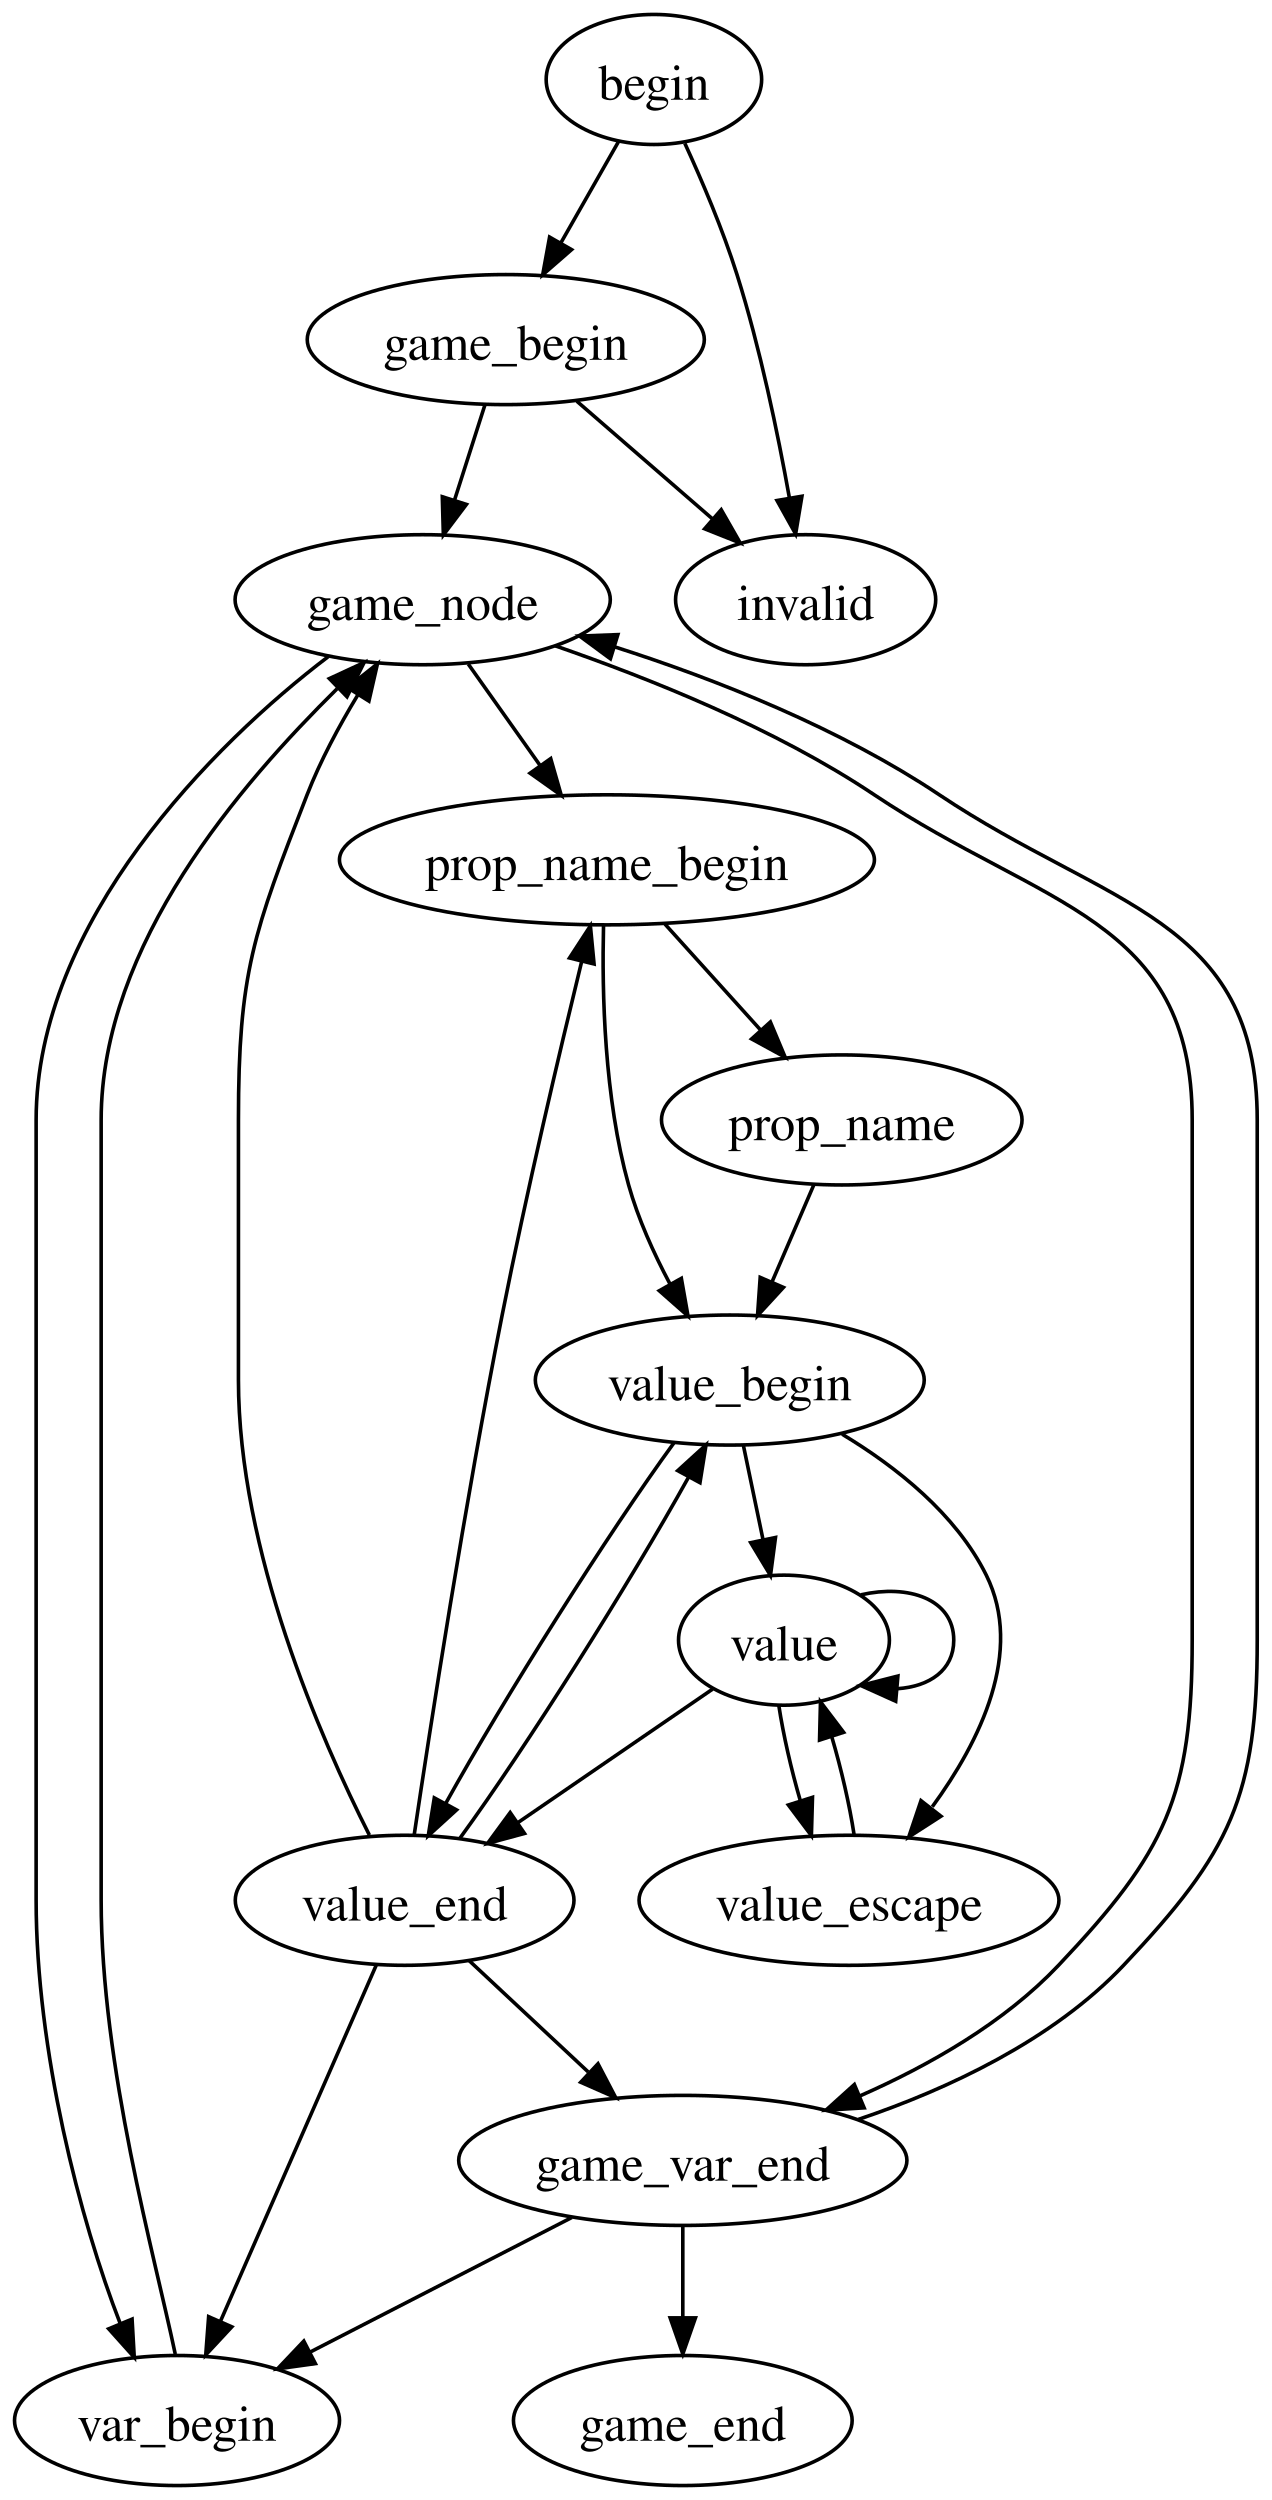
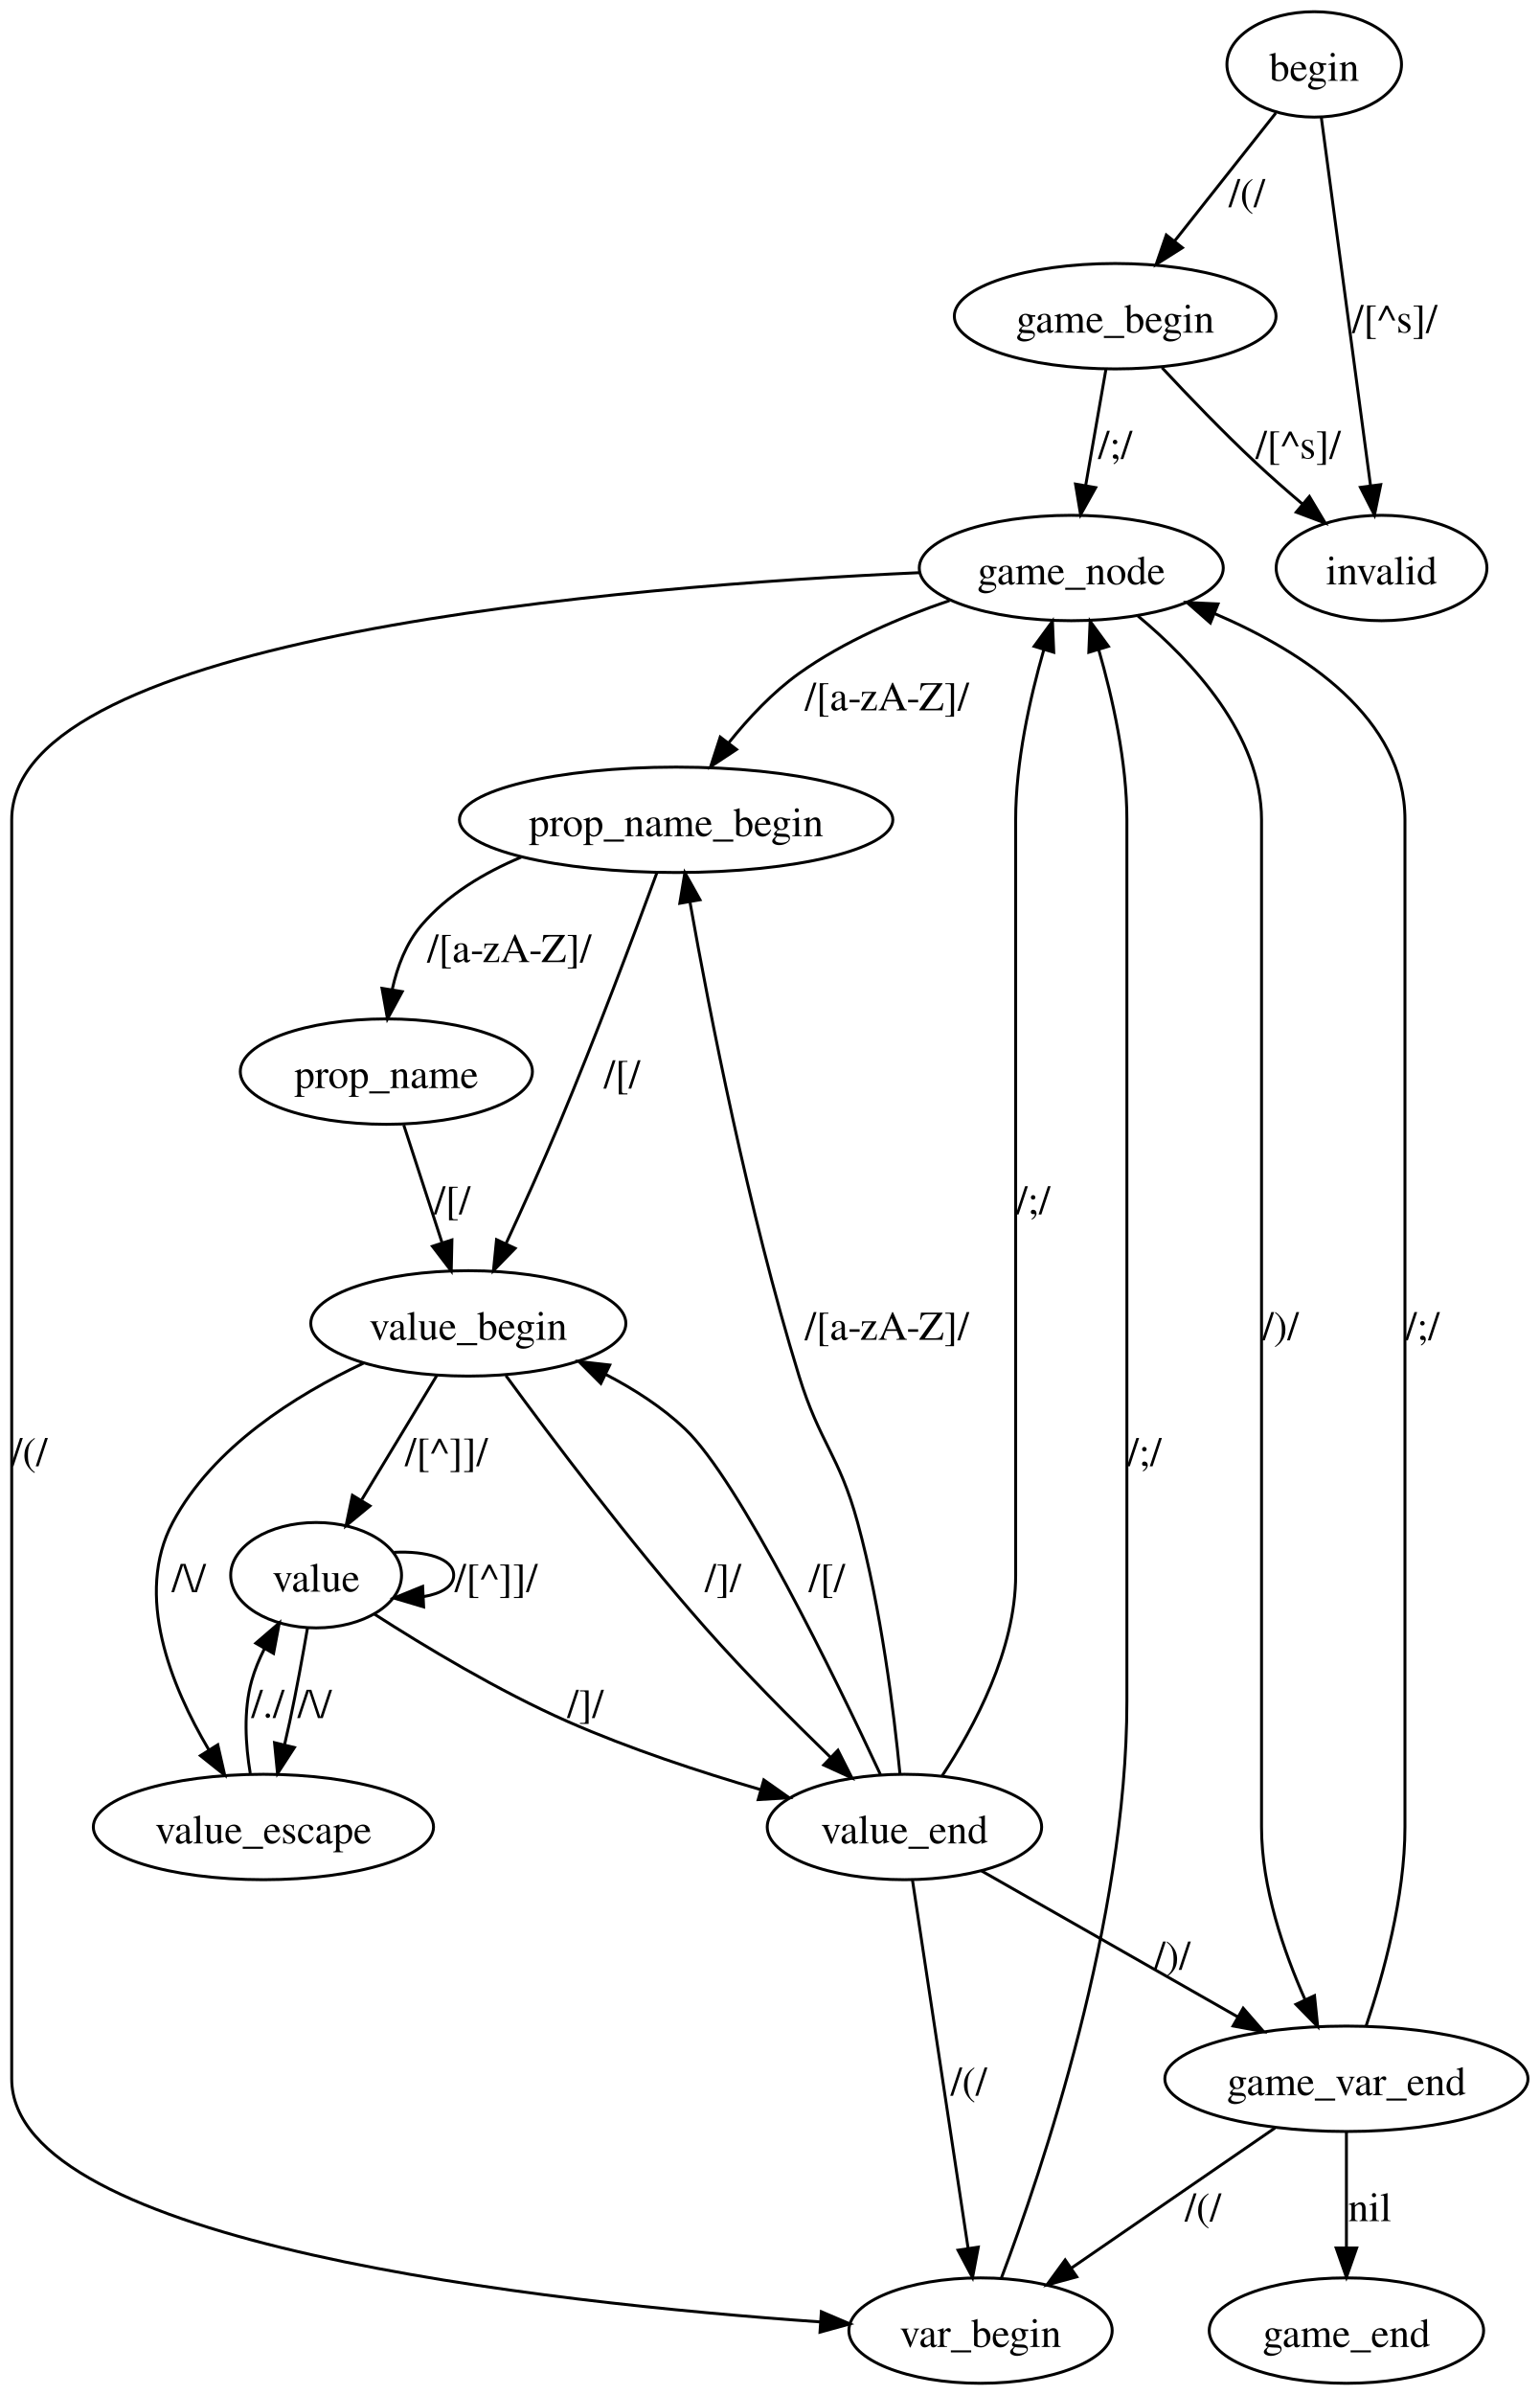
- <svg xmlns="http://www.w3.org/2000/svg" width="352pt" height="692pt" viewBox="0.00 0.00 352.00 692.00">
-   <g id="graph1" class="graph" transform="scale(1 1) rotate(0) translate(4 688)">
-     <polygon fill="white" stroke="white" points="-4,5 -4,-688 349,-688 349,5 -4,5" />
+ <svg xmlns="http://www.w3.org/2000/svg" width="526pt" height="818pt" viewBox="0.00 0.00 526.00 818.00">
+   <g id="graph1" class="graph" transform="scale(1 1) rotate(0) translate(4 814)">
+     <polygon fill="white" stroke="white" points="-4,5 -4,-814 523,-814 523,5 -4,5" />
    <g id="node1" class="node">
-       <ellipse fill="none" stroke="black" cx="177" cy="-666" rx="29.823" ry="18" />
-       <text text-anchor="middle" x="177" y="-660.4" font-family="Times,serif" font-size="14.00">begin</text>
+       <ellipse fill="none" stroke="black" cx="445" cy="-792" rx="29.823" ry="18" />
+       <text text-anchor="middle" x="445" y="-786.4" font-family="Times,serif" font-size="14.00">begin</text>
    </g>
    <g id="node28" class="node">
-       <ellipse fill="none" stroke="black" cx="136" cy="-594" rx="54.956" ry="18" />
-       <text text-anchor="middle" x="136" y="-588.4" font-family="Times,serif" font-size="14.00">game_begin</text>
+       <ellipse fill="none" stroke="black" cx="377" cy="-706" rx="54.956" ry="18" />
+       <text text-anchor="middle" x="377" y="-700.4" font-family="Times,serif" font-size="14.00">game_begin</text>
    </g>
    <g id="edge36" class="edge">
-       <path fill="none" stroke="black" d="M167.284,-648.937C162.474,-640.491 156.558,-630.102 151.17,-620.64" />
-       <polygon fill="black" stroke="black" points="154.209,-618.903 146.219,-611.945 148.126,-622.367 154.209,-618.903" />
+       <path fill="none" stroke="black" d="M431.889,-775.418C422.081,-763.015 408.487,-745.822 397.282,-731.651" />
+       <polygon fill="black" stroke="black" points="399.955,-729.388 391.007,-723.715 394.464,-733.73 399.955,-729.388" />
+       <text text-anchor="middle" x="422" y="-743.4" font-family="Times,serif" font-size="14.00">/(/</text>
    </g>
    <g id="node30" class="node">
-       <ellipse fill="none" stroke="black" cx="219" cy="-522" rx="36.005" ry="18" />
-       <text text-anchor="middle" x="219" y="-516.4" font-family="Times,serif" font-size="14.00">invalid</text>
+       <ellipse fill="none" stroke="black" cx="468" cy="-620" rx="36.005" ry="18" />
+       <text text-anchor="middle" x="468" y="-614.4" font-family="Times,serif" font-size="14.00">invalid</text>
    </g>
    <g id="edge38" class="edge">
-       <path fill="none" stroke="black" d="M185.559,-648.33C190.329,-637.94 196.079,-624.44 200,-612 206.391,-591.724 211.273,-568.198 214.487,-550.285" />
-       <polygon fill="black" stroke="black" points="217.977,-550.645 216.229,-540.196 211.079,-549.455 217.977,-550.645" />
+       <path fill="none" stroke="black" d="M447.418,-773.918C451.421,-743.981 459.456,-683.897 464.216,-648.299" />
+       <polygon fill="black" stroke="black" points="467.724,-648.473 465.58,-638.098 460.785,-647.546 467.724,-648.473" />
+       <text text-anchor="middle" x="472.5" y="-700.4" font-family="Times,serif" font-size="14.00">/[^s]/</text>
    </g>
    <g id="node2" class="node">
-       <ellipse fill="none" stroke="black" cx="108" cy="-162" rx="46.877" ry="18" />
-       <text text-anchor="middle" x="108" y="-156.4" font-family="Times,serif" font-size="14.00">value_end</text>
+       <ellipse fill="none" stroke="black" cx="305" cy="-190" rx="46.877" ry="18" />
+       <text text-anchor="middle" x="305" y="-184.4" font-family="Times,serif" font-size="14.00">value_end</text>
    </g>
    <g id="node3" class="node">
-       <ellipse fill="none" stroke="black" cx="113" cy="-522" rx="51.93" ry="18" />
-       <text text-anchor="middle" x="113" y="-516.4" font-family="Times,serif" font-size="14.00">game_node</text>
+       <ellipse fill="none" stroke="black" cx="362" cy="-620" rx="51.93" ry="18" />
+       <text text-anchor="middle" x="362" y="-614.4" font-family="Times,serif" font-size="14.00">game_node</text>
    </g>
    <g id="edge2" class="edge">
-       <path fill="none" stroke="black" d="M98.245,-180.048C84.742,-206.76 62,-258.76 62,-306 62,-378 62,-378 62,-378 62,-418.882 66.159,-429.907 81,-468 84.66,-477.396 89.856,-487.054 94.998,-495.558" />
-       <polygon fill="black" stroke="black" points="92.19,-497.668 100.481,-504.265 98.114,-493.938 92.19,-497.668" />
+       <path fill="none" stroke="black" d="M317.865,-207.459C328.889,-224.171 343,-250.536 343,-276 343,-534 343,-534 343,-534 343,-553.754 347.839,-575.471 352.632,-592.14" />
+       <polygon fill="black" stroke="black" points="349.312,-593.252 355.567,-601.804 356.01,-591.218 349.312,-593.252" />
+       <text text-anchor="middle" x="349" y="-399.4" font-family="Times,serif" font-size="14.00">/;/</text>
    </g>
    <g id="node5" class="node">
-       <ellipse fill="none" stroke="black" cx="45" cy="-18" rx="44.981" ry="18" />
-       <text text-anchor="middle" x="45" y="-12.4" font-family="Times,serif" font-size="14.00">var_begin</text>
+       <ellipse fill="none" stroke="black" cx="331" cy="-18" rx="44.981" ry="18" />
+       <text text-anchor="middle" x="331" y="-12.4" font-family="Times,serif" font-size="14.00">var_begin</text>
    </g>
    <g id="edge4" class="edge">
-       <path fill="none" stroke="black" d="M100.148,-144.053C89.302,-119.262 69.64,-74.321 56.96,-45.338" />
-       <polygon fill="black" stroke="black" points="60.165,-43.931 52.951,-36.173 53.752,-46.737 60.165,-43.931" />
+       <path fill="none" stroke="black" d="M307.733,-171.918C312.259,-141.981 321.341,-81.897 326.722,-46.299" />
+       <polygon fill="black" stroke="black" points="330.23,-46.509 328.264,-36.098 323.309,-45.462 330.23,-46.509" />
+       <text text-anchor="middle" x="327" y="-98.4" font-family="Times,serif" font-size="14.00">/(/</text>
    </g>
    <g id="node7" class="node">
-       <ellipse fill="none" stroke="black" cx="164" cy="-450" rx="74.037" ry="18" />
-       <text text-anchor="middle" x="164" y="-444.4" font-family="Times,serif" font-size="14.00">prop_name_begin</text>
+       <ellipse fill="none" stroke="black" cx="227" cy="-534" rx="74.037" ry="18" />
+       <text text-anchor="middle" x="227" y="-528.4" font-family="Times,serif" font-size="14.00">prop_name_begin</text>
    </g>
    <g id="edge6" class="edge">
-       <path fill="none" stroke="black" d="M110.639,-180.045C115.108,-210.032 124.688,-271.978 135,-324 141.713,-357.866 150.828,-396.521 157.035,-421.985" />
-       <polygon fill="black" stroke="black" points="153.64,-422.834 159.421,-431.713 160.438,-421.167 153.64,-422.834" />
+       <path fill="none" stroke="black" d="M303.457,-208.299C301.397,-229.28 297.037,-264.57 289,-294 282.695,-317.089 276.051,-321.128 269,-344 251.609,-400.415 238.39,-468.344 231.751,-505.78" />
+       <polygon fill="black" stroke="black" points="228.25,-505.482 229.98,-515.934 235.146,-506.685 228.25,-505.482" />
+       <text text-anchor="middle" x="299" y="-356.4" font-family="Times,serif" font-size="14.00">/[a-zA-Z]/</text>
    </g>
    <g id="node9" class="node">
-       <ellipse fill="none" stroke="black" cx="198" cy="-306" rx="53.826" ry="18" />
-       <text text-anchor="middle" x="198" y="-300.4" font-family="Times,serif" font-size="14.00">value_begin</text>
+       <ellipse fill="none" stroke="black" cx="156" cy="-362" rx="53.826" ry="18" />
+       <text text-anchor="middle" x="156" y="-356.4" font-family="Times,serif" font-size="14.00">value_begin</text>
    </g>
    <g id="edge8" class="edge">
-       <path fill="none" stroke="black" d="M123.37,-179.272C141.463,-204.067 170.427,-249.974 186.641,-279.199" />
-       <polygon fill="black" stroke="black" points="183.593,-280.921 191.427,-288.053 189.751,-277.592 183.593,-280.921" />
+       <path fill="none" stroke="black" d="M296.8,-207.907C281.57,-240.586 248.766,-308.171 230,-326 222.229,-333.383 212.658,-339.53 203.008,-344.532" />
+       <polygon fill="black" stroke="black" points="201.275,-341.482 193.789,-348.98 204.317,-347.787 201.275,-341.482" />
+       <text text-anchor="middle" x="278.5" y="-270.4" font-family="Times,serif" font-size="14.00">/[/</text>
    </g>
    <g id="node11" class="node">
-       <ellipse fill="none" stroke="black" cx="185" cy="-90" rx="62.036" ry="18" />
-       <text text-anchor="middle" x="185" y="-84.4" font-family="Times,serif" font-size="14.00">game_var_end</text>
+       <ellipse fill="none" stroke="black" cx="456" cy="-104" rx="62.036" ry="18" />
+       <text text-anchor="middle" x="456" y="-98.4" font-family="Times,serif" font-size="14.00">game_var_end</text>
    </g>
    <g id="edge10" class="edge">
-       <path fill="none" stroke="black" d="M125.859,-145.301C135.654,-136.141 147.981,-124.615 158.842,-114.46" />
-       <polygon fill="black" stroke="black" points="161.52,-116.747 166.434,-107.36 156.739,-111.634 161.52,-116.747" />
+       <path fill="none" stroke="black" d="M331.302,-175.02C355.519,-161.227 391.697,-140.623 418.857,-125.154" />
+       <polygon fill="black" stroke="black" points="420.735,-128.113 427.692,-120.122 417.271,-122.03 420.735,-128.113" />
+       <text text-anchor="middle" x="396.5" y="-141.4" font-family="Times,serif" font-size="14.00">/)/</text>
    </g>
    <g id="edge30" class="edge">
-       <path fill="none" stroke="black" d="M86.875,-506.257C54.989,-482.056 6,-432.735 6,-378 6,-378 6,-378 6,-162 6,-120.425 18.133,-73.49 29.282,-44.828" />
-       <polygon fill="black" stroke="black" points="32.557,-46.068 33.163,-35.49 26.093,-43.381 32.557,-46.068" />
+       <path fill="none" stroke="black" d="M310.134,-618.406C210.038,-613.913 0,-596.981 0,-534 0,-534 0,-534 0,-104 0,-47.63 182.102,-27.569 276.167,-20.966" />
+       <polygon fill="black" stroke="black" points="276.618,-24.444 286.36,-20.279 276.147,-17.46 276.618,-24.444" />
+       <text text-anchor="middle" x="6" y="-313.4" font-family="Times,serif" font-size="14.00">/(/</text>
    </g>
    <g id="edge32" class="edge">
-       <path fill="none" stroke="black" d="M125.607,-504.202C131.614,-495.721 138.917,-485.412 145.534,-476.07" />
-       <polygon fill="black" stroke="black" points="148.437,-478.026 151.362,-467.843 142.725,-473.98 148.437,-478.026" />
+       <path fill="none" stroke="black" d="M320.407,-608.879C303.49,-603.132 284.351,-594.976 269,-584 260.009,-577.571 251.774,-568.786 245.024,-560.373" />
+       <polygon fill="black" stroke="black" points="247.635,-558.025 238.795,-552.184 242.064,-562.263 247.635,-558.025" />
+       <text text-anchor="middle" x="299" y="-571.4" font-family="Times,serif" font-size="14.00">/[a-zA-Z]/</text>
    </g>
    <g id="edge34" class="edge">
-       <path fill="none" stroke="black" d="M149.729,-509.227C175.72,-500.197 210.487,-486.416 238,-468 284.49,-436.882 326,-433.944 326,-378 326,-378 326,-378 326,-234 326,-190.752 318.717,-175.422 289,-144 273.919,-128.054 253.161,-116.287 234.1,-107.883" />
-       <polygon fill="black" stroke="black" points="235.196,-104.547 224.62,-103.907 232.489,-111.002 235.196,-104.547" />
+       <path fill="none" stroke="black" d="M384.734,-603.648C403.478,-588.089 427,-562.822 427,-534 427,-534 427,-534 427,-190 427,-169.452 434.525,-147.523 441.909,-130.951" />
+       <polygon fill="black" stroke="black" points="445.094,-132.403 446.182,-121.864 438.759,-129.424 445.094,-132.403" />
+       <text text-anchor="middle" x="433.5" y="-356.4" font-family="Times,serif" font-size="14.00">/)/</text>
    </g>
    <g id="edge50" class="edge">
-       <path fill="none" stroke="black" d="M44.509,-36.385C38.831,-63.516 24,-116.034 24,-162 24,-378 24,-378 24,-378 24,-426.716 62.808,-471.144 89.339,-497.389" />
-       <polygon fill="black" stroke="black" points="87.173,-500.164 96.788,-504.616 92.048,-495.14 87.173,-500.164" />
+       <path fill="none" stroke="black" d="M338.058,-35.795C351.84,-72.201 381,-158.08 381,-233 381,-534 381,-534 381,-534 381,-553.754 376.161,-575.471 371.368,-592.14" />
+       <polygon fill="black" stroke="black" points="367.99,-591.218 368.433,-601.804 374.688,-593.252 367.99,-591.218" />
+       <text text-anchor="middle" x="387" y="-313.4" font-family="Times,serif" font-size="14.00">/;/</text>
    </g>
    <g id="edge42" class="edge">
-       <path fill="none" stroke="black" d="M163.054,-431.704C162.599,-413.255 163.258,-384.131 170,-360 172.602,-350.689 176.923,-341.132 181.402,-332.695" />
-       <polygon fill="black" stroke="black" points="184.598,-334.152 186.442,-323.719 178.494,-330.725 184.598,-334.152" />
+       <path fill="none" stroke="black" d="M220.392,-515.831C212.717,-494.969 199.505,-459.788 187,-430 181.333,-416.501 174.639,-401.692 168.925,-389.349" />
+       <polygon fill="black" stroke="black" points="171.988,-387.636 164.59,-380.051 165.644,-390.594 171.988,-387.636" />
+       <text text-anchor="middle" x="208.5" y="-442.4" font-family="Times,serif" font-size="14.00">/[/</text>
    </g>
    <g id="node32" class="node">
-       <ellipse fill="none" stroke="black" cx="229" cy="-378" rx="49.902" ry="18" />
-       <text text-anchor="middle" x="229" y="-372.4" font-family="Times,serif" font-size="14.00">prop_name</text>
+       <ellipse fill="none" stroke="black" cx="128" cy="-448" rx="49.902" ry="18" />
+       <text text-anchor="middle" x="128" y="-442.4" font-family="Times,serif" font-size="14.00">prop_name</text>
    </g>
    <g id="edge40" class="edge">
-       <path fill="none" stroke="black" d="M180.067,-432.202C188.077,-423.33 197.893,-412.457 206.626,-402.784" />
-       <polygon fill="black" stroke="black" points="209.239,-405.113 213.342,-395.345 204.043,-400.422 209.239,-405.113" />
+       <path fill="none" stroke="black" d="M174.032,-521.222C161.352,-515.904 148.919,-508.44 140,-498 134.759,-491.865 131.722,-483.829 129.988,-475.999" />
+       <polygon fill="black" stroke="black" points="133.424,-475.319 128.381,-466.002 126.512,-476.43 133.424,-475.319" />
+       <text text-anchor="middle" x="170" y="-485.4" font-family="Times,serif" font-size="14.00">/[a-zA-Z]/</text>
    </g>
    <g id="edge22" class="edge">
-       <path fill="none" stroke="black" d="M182.559,-288.63C164.445,-263.791 135.501,-217.907 119.316,-188.723" />
-       <polygon fill="black" stroke="black" points="122.372,-187.017 114.54,-179.883 116.214,-190.345 122.372,-187.017" />
+       <path fill="none" stroke="black" d="M168.834,-344.173C184.296,-323.026 211.394,-286.987 237,-258 250.49,-242.729 266.573,-226.563 279.71,-213.827" />
+       <polygon fill="black" stroke="black" points="282.281,-216.211 287.063,-206.757 277.429,-211.165 282.281,-216.211" />
+       <text text-anchor="middle" x="243" y="-270.4" font-family="Times,serif" font-size="14.00">/]/</text>
    </g>
    <g id="node17" class="node">
-       <ellipse fill="none" stroke="black" cx="213" cy="-234" rx="29.186" ry="18" />
-       <text text-anchor="middle" x="213" y="-228.4" font-family="Times,serif" font-size="14.00">value</text>
+       <ellipse fill="none" stroke="black" cx="104" cy="-276" rx="29.186" ry="18" />
+       <text text-anchor="middle" x="104" y="-270.4" font-family="Times,serif" font-size="14.00">value</text>
    </g>
    <g id="edge18" class="edge">
-       <path fill="none" stroke="black" d="M201.785,-287.831C203.432,-279.927 205.398,-270.487 207.222,-261.737" />
-       <polygon fill="black" stroke="black" points="210.655,-262.417 209.268,-251.913 203.802,-260.989 210.655,-262.417" />
+       <path fill="none" stroke="black" d="M145.226,-344.181C137.829,-331.949 127.895,-315.519 119.632,-301.853" />
+       <polygon fill="black" stroke="black" points="122.399,-299.665 114.23,-292.919 116.409,-303.287 122.399,-299.665" />
+       <text text-anchor="middle" x="148.5" y="-313.4" font-family="Times,serif" font-size="14.00">/[^]]/</text>
    </g>
    <g id="node19" class="node">
-       <ellipse fill="none" stroke="black" cx="231" cy="-162" rx="58.114" ry="18" />
-       <text text-anchor="middle" x="231" y="-156.4" font-family="Times,serif" font-size="14.00">value_escape</text>
+       <ellipse fill="none" stroke="black" cx="86" cy="-190" rx="58.114" ry="18" />
+       <text text-anchor="middle" x="86" y="-184.4" font-family="Times,serif" font-size="14.00">value_escape</text>
    </g>
    <g id="edge20" class="edge">
-       <path fill="none" stroke="black" d="M229.096,-291.016C244.089,-281.985 260.607,-268.927 269,-252 279.489,-230.845 267.331,-206.082 254.056,-187.892" />
-       <polygon fill="black" stroke="black" points="256.452,-185.272 247.544,-179.535 250.93,-189.574 256.452,-185.272" />
+       <path fill="none" stroke="black" d="M120.142,-348.39C96.985,-337.499 68.706,-319.751 55,-294 41.832,-269.261 54.433,-238.158 67.303,-216.44" />
+       <polygon fill="black" stroke="black" points="70.404,-218.082 72.76,-207.752 64.477,-214.358 70.404,-218.082" />
+       <text text-anchor="middle" x="60.5" y="-270.4" font-family="Times,serif" font-size="14.00">/\/</text>
    </g>
    <g id="edge12" class="edge">
-       <path fill="none" stroke="black" d="M233.596,-101.346C258.52,-109.755 287.503,-123.385 307,-144 336.717,-175.422 344,-190.752 344,-234 344,-378 344,-378 344,-378 344,-433.944 302.49,-436.882 256,-468 228.778,-486.221 194.456,-499.905 166.168,-508.939" />
-       <polygon fill="black" stroke="black" points="164.96,-505.649 156.435,-511.94 167.022,-512.338 164.96,-505.649" />
+       <path fill="none" stroke="black" d="M462.771,-122.169C468.573,-139.383 476,-166.087 476,-190 476,-534 476,-534 476,-534 476,-568.712 441.898,-591.18 410.998,-604.413" />
+       <polygon fill="black" stroke="black" points="409.514,-601.237 401.552,-608.227 412.135,-607.728 409.514,-601.237" />
+       <text text-anchor="middle" x="482" y="-356.4" font-family="Times,serif" font-size="14.00">/;/</text>
    </g>
    <g id="edge14" class="edge">
-       <path fill="none" stroke="black" d="M154.276,-74.199C132.912,-63.212 104.33,-48.513 81.756,-36.903" />
-       <polygon fill="black" stroke="black" points="83.296,-33.759 72.802,-32.298 80.094,-39.984 83.296,-33.759" />
+       <path fill="none" stroke="black" d="M431.602,-87.214C411.744,-73.552 383.588,-54.181 362.111,-39.404" />
+       <polygon fill="black" stroke="black" points="363.876,-36.37 353.654,-33.586 359.908,-42.137 363.876,-36.37" />
+       <text text-anchor="middle" x="407" y="-55.4" font-family="Times,serif" font-size="14.00">/(/</text>
    </g>
    <g id="node15" class="node">
-       <ellipse fill="none" stroke="black" cx="185" cy="-18" rx="46.877" ry="18" />
-       <text text-anchor="middle" x="185" y="-12.4" font-family="Times,serif" font-size="14.00">game_end</text>
+       <ellipse fill="none" stroke="black" cx="456" cy="-18" rx="46.877" ry="18" />
+       <text text-anchor="middle" x="456" y="-12.4" font-family="Times,serif" font-size="14.00">game_end</text>
    </g>
    <g id="edge16" class="edge">
-       <path fill="none" stroke="black" d="M185,-71.831C185,-64.131 185,-54.974 185,-46.417" />
-       <polygon fill="black" stroke="black" points="188.5,-46.413 185,-36.413 181.5,-46.413 188.5,-46.413" />
+       <path fill="none" stroke="black" d="M456,-85.762C456,-74.36 456,-59.434 456,-46.494" />
+       <polygon fill="black" stroke="black" points="459.5,-46.212 456,-36.212 452.5,-46.212 459.5,-46.212" />
+       <text text-anchor="middle" x="464" y="-55.4" font-family="Times,serif" font-size="14.00">nil</text>
    </g>
    <g id="edge28" class="edge">
-       <path fill="none" stroke="black" d="M193.25,-220.457C178.037,-210.025 156.714,-195.404 139.2,-183.394" />
-       <polygon fill="black" stroke="black" points="141.178,-180.507 130.951,-177.738 137.219,-186.28 141.178,-180.507" />
+       <path fill="none" stroke="black" d="M123.83,-262.754C140.842,-251.816 166.293,-236.445 190,-226 210.977,-216.758 235.064,-208.832 255.757,-202.789" />
+       <polygon fill="black" stroke="black" points="256.958,-206.086 265.614,-199.976 255.037,-199.355 256.958,-206.086" />
+       <text text-anchor="middle" x="196" y="-227.4" font-family="Times,serif" font-size="14.00">/]/</text>
    </g>
    <g id="edge26" class="edge">
-       <path fill="none" stroke="black" d="M234.268,-246.547C247.453,-249.573 260,-245.391 260,-234 260,-225.635 253.233,-221.157 244.416,-220.567" />
-       <polygon fill="black" stroke="black" points="243.926,-217.097 234.268,-221.453 244.534,-224.07 243.926,-217.097" />
+       <path fill="none" stroke="black" d="M130.574,-283.806C141.629,-284.344 151,-281.742 151,-276 151,-272.142 146.77,-269.701 140.641,-268.679" />
+       <polygon fill="black" stroke="black" points="140.731,-265.179 130.574,-268.194 140.394,-272.171 140.731,-265.179" />
+       <text text-anchor="middle" x="165.5" y="-270.4" font-family="Times,serif" font-size="14.00">/[^]]/</text>
    </g>
    <g id="edge24" class="edge">
-       <path fill="none" stroke="black" d="M211.59,-215.831C212.809,-207.841 214.99,-198.282 217.559,-189.451" />
-       <polygon fill="black" stroke="black" points="220.897,-190.504 220.594,-179.913 214.227,-188.381 220.897,-190.504" />
+       <path fill="none" stroke="black" d="M101.041,-257.891C99.409,-248.369 97.259,-236.521 95,-226 94.456,-223.465 93.86,-220.837 93.242,-218.208" />
+       <polygon fill="black" stroke="black" points="96.586,-217.145 90.816,-208.259 89.785,-218.803 96.586,-217.145" />
+       <text text-anchor="middle" x="103.5" y="-227.4" font-family="Times,serif" font-size="14.00">/\/</text>
    </g>
    <g id="edge48" class="edge">
-       <path fill="none" stroke="black" d="M232.406,-180.199C231.153,-188.395 228.891,-198.236 226.236,-207.247" />
-       <polygon fill="black" stroke="black" points="222.85,-206.345 223.106,-216.937 229.511,-208.497 222.85,-206.345" />
+       <path fill="none" stroke="black" d="M81.494,-208.35C79.896,-217.938 79.123,-229.773 82,-240 83.033,-243.671 84.555,-247.338 86.326,-250.85" />
+       <polygon fill="black" stroke="black" points="83.395,-252.773 91.425,-259.684 89.457,-249.274 83.395,-252.773" />
+       <text text-anchor="middle" x="87.5" y="-227.4" font-family="Times,serif" font-size="14.00">/./</text>
    </g>
    <g id="edge44" class="edge">
-       <path fill="none" stroke="black" d="M130.196,-575.831C127.644,-567.841 124.59,-558.282 121.769,-549.451" />
-       <polygon fill="black" stroke="black" points="125.099,-548.374 118.722,-539.913 118.431,-550.504 125.099,-548.374" />
+       <path fill="none" stroke="black" d="M373.819,-687.762C371.81,-676.246 369.175,-661.135 366.902,-648.106" />
+       <polygon fill="black" stroke="black" points="370.343,-647.462 365.177,-638.212 363.447,-648.665 370.343,-647.462" />
+       <text text-anchor="middle" x="377" y="-657.4" font-family="Times,serif" font-size="14.00">/;/</text>
    </g>
    <g id="edge46" class="edge">
-       <path fill="none" stroke="black" d="M155.67,-576.937C166.917,-567.181 181.154,-554.831 193.279,-544.312" />
-       <polygon fill="black" stroke="black" points="195.629,-546.907 200.889,-537.71 191.042,-541.619 195.629,-546.907" />
+       <path fill="none" stroke="black" d="M392.991,-688.421C402.12,-678.625 413.921,-666.351 425,-656 430.067,-651.266 435.642,-646.38 441.052,-641.793" />
+       <polygon fill="black" stroke="black" points="443.348,-644.435 448.779,-635.338 438.86,-639.063 443.348,-644.435" />
+       <text text-anchor="middle" x="439.5" y="-657.4" font-family="Times,serif" font-size="14.00">/[^s]/</text>
    </g>
    <g id="edge52" class="edge">
-       <path fill="none" stroke="black" d="M221.337,-360.202C217.835,-352.068 213.608,-342.25 209.719,-333.218" />
-       <polygon fill="black" stroke="black" points="212.852,-331.643 205.682,-323.843 206.422,-334.412 212.852,-331.643" />
+       <path fill="none" stroke="black" d="M133.938,-429.762C137.75,-418.053 142.772,-402.629 147.061,-389.454" />
+       <polygon fill="black" stroke="black" points="150.399,-390.509 150.166,-379.917 143.743,-388.342 150.399,-390.509" />
+       <text text-anchor="middle" x="150.5" y="-399.4" font-family="Times,serif" font-size="14.00">/[/</text>
    </g>
  </g>
</svg>
